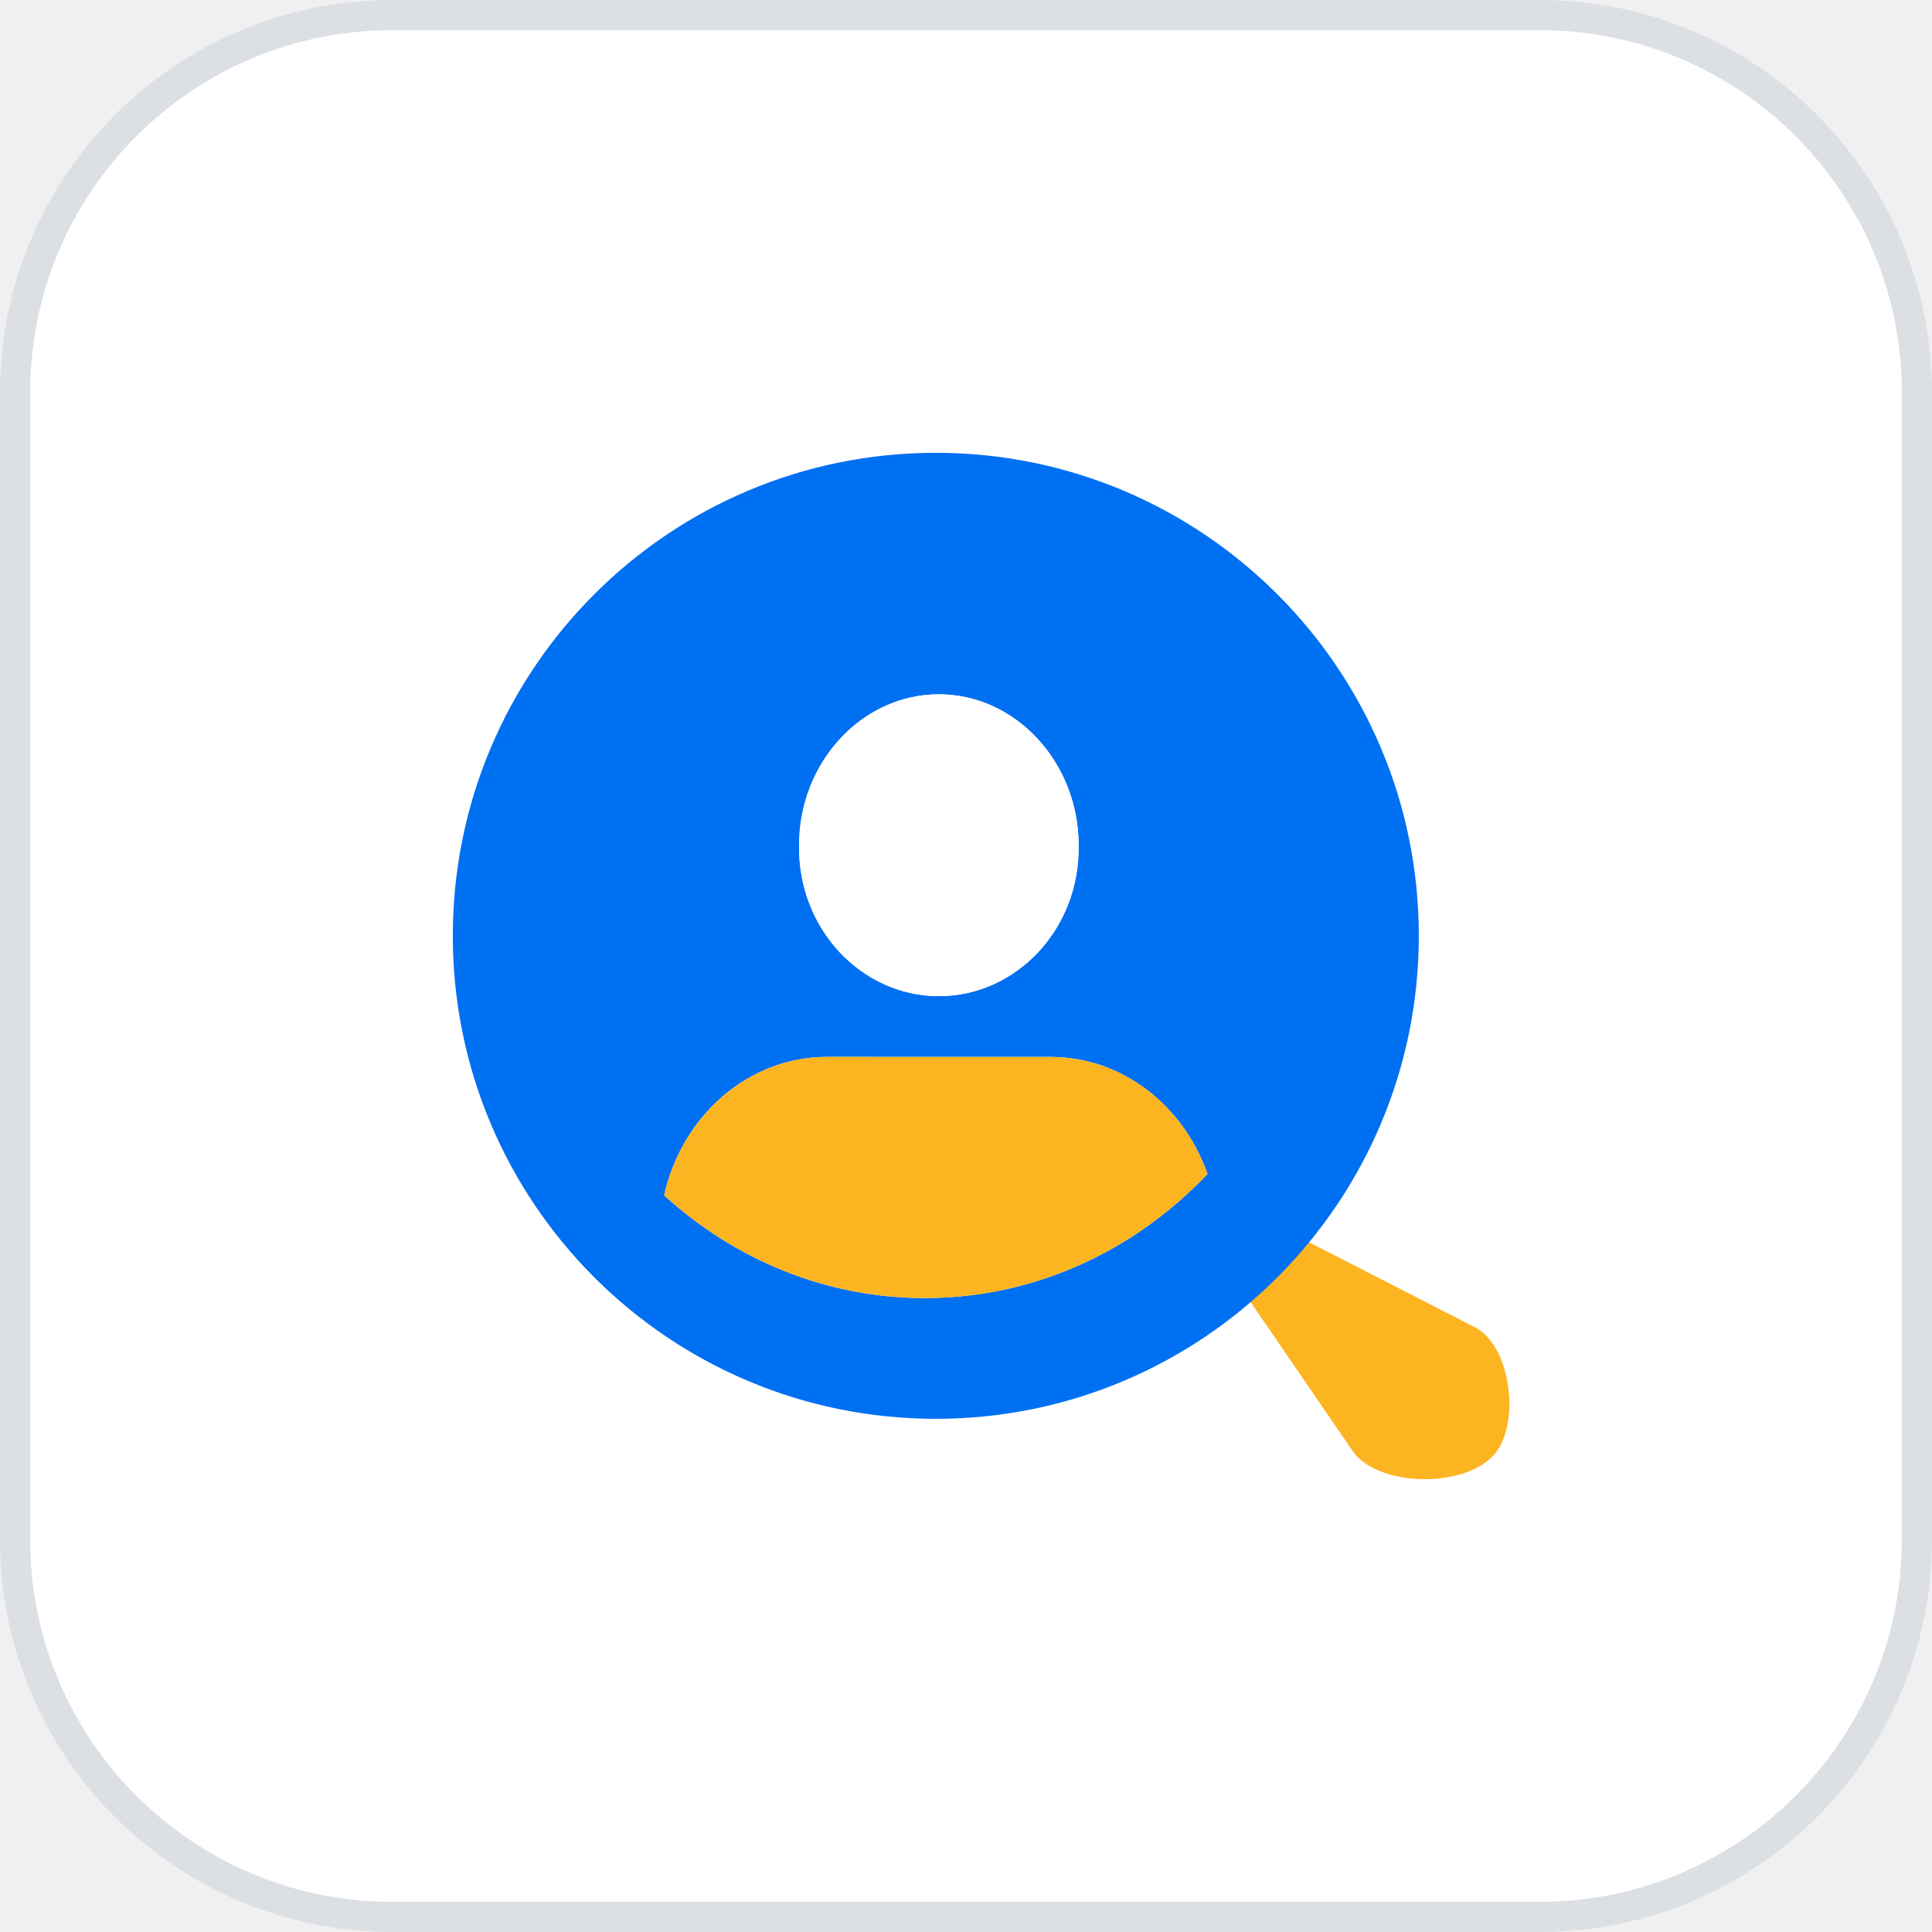
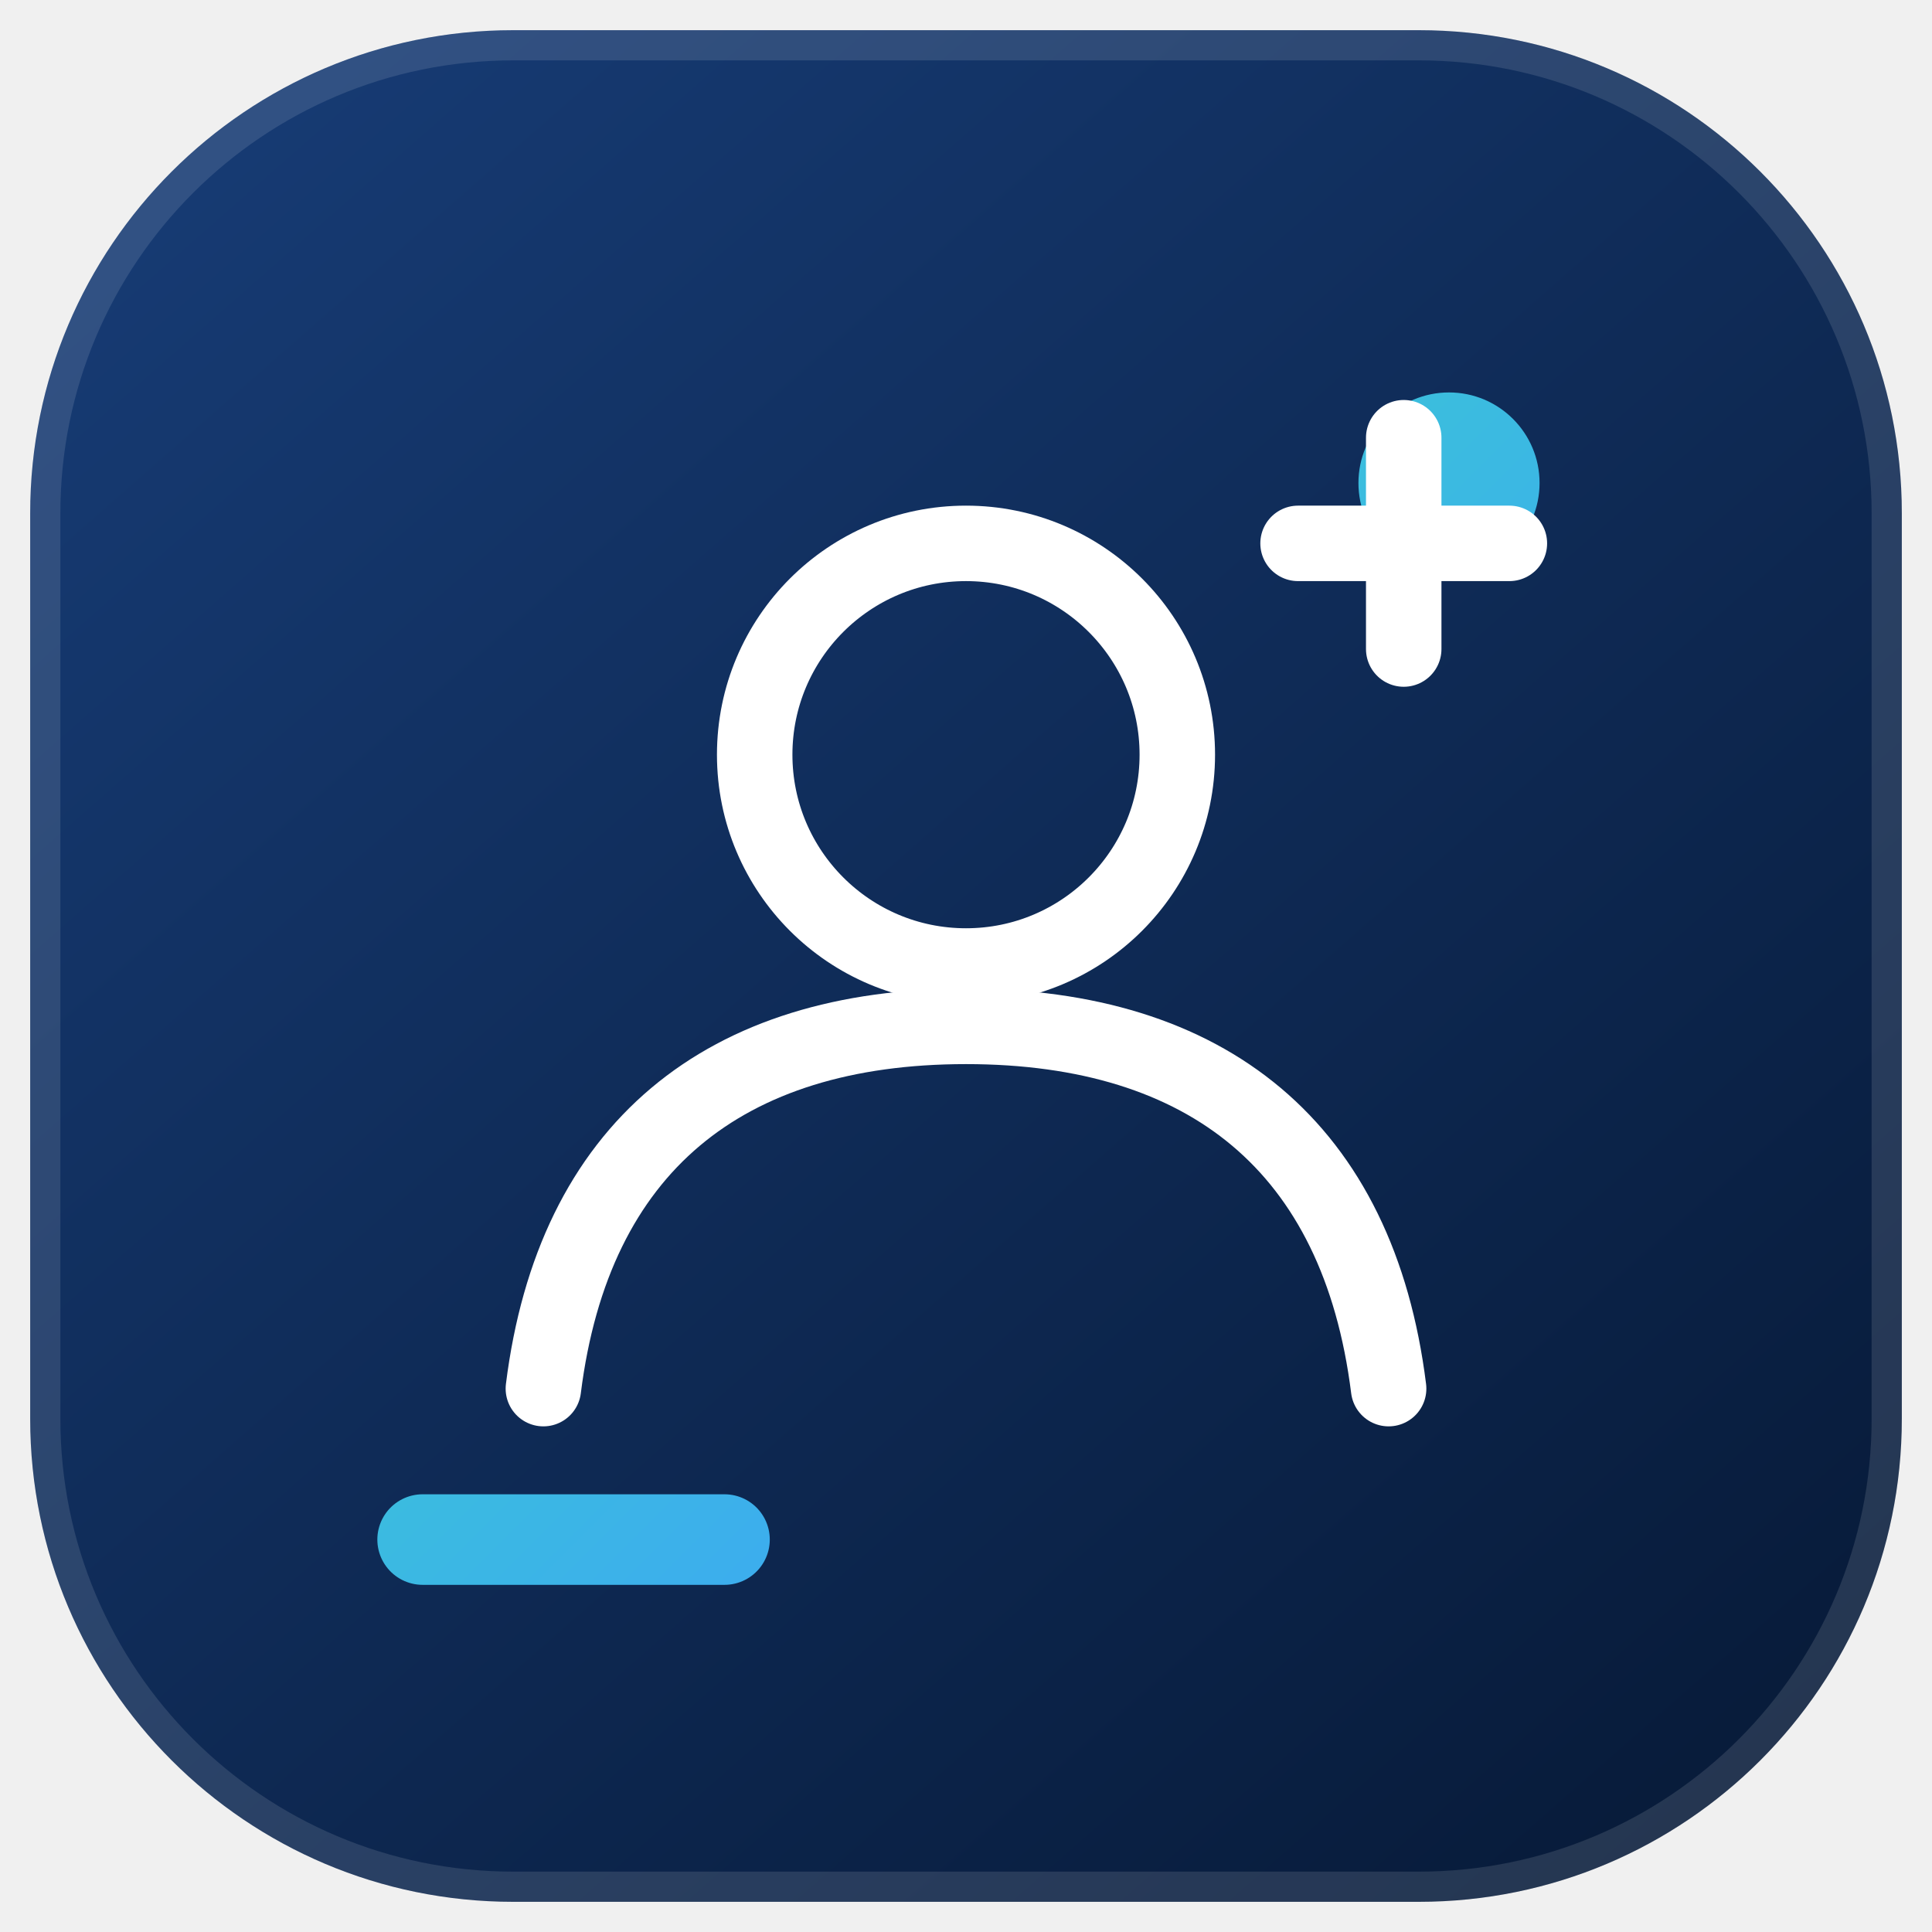
- <svg xmlns="http://www.w3.org/2000/svg" width="64" height="64" viewBox="0 0 64 64" fill="none">
-   <rect x="0.5" y="0.5" width="63" height="63" rx="12.5" fill="white" />
-   <rect x="0.5" y="0.5" width="63" height="63" rx="12.5" stroke="#DCE0E5" />
-   <path d="M41.116 40L48.917 43.997C50.061 44.669 50.349 47.118 49.539 48.133C48.617 49.289 45.774 49.289 44.853 48.133L40 41.049L41.116 40Z" fill="#FDB421" />
-   <path fill-rule="evenodd" clip-rule="evenodd" d="M15 31C15 22.163 22.163 15 31 15C39.837 15 47 22.163 47 31C47 39.837 39.837 47 31 47C22.163 47 15 39.837 15 31ZM31.101 32.999C28.553 32.999 26.427 30.783 26.471 27.996C26.471 25.256 28.553 23 31.101 23C33.65 23 35.731 25.261 35.731 28.001C35.776 30.788 33.65 32.999 31.101 32.999ZM27.4 35.011L34.805 35.013C37.18 35.013 39.207 36.624 40 38.89C37.582 41.434 34.28 43 30.638 43C27.348 43 24.334 41.721 22 39.598C22.588 36.966 24.783 35.011 27.4 35.011Z" fill="#0070F2" />
-   <path d="M26.471 27.996C26.427 30.783 28.553 32.999 31.101 32.999C33.65 32.999 35.776 30.788 35.731 28.001C35.731 25.261 33.65 23 31.101 23C28.553 23 26.471 25.256 26.471 27.996Z" fill="white" />
-   <path d="M34.805 35.013L27.4 35.011C24.783 35.011 22.588 36.966 22 39.598C24.334 41.721 27.348 43 30.638 43C34.28 43 37.582 41.434 40 38.89C39.207 36.624 37.18 35.013 34.805 35.013Z" fill="#FDB421" />
+ <svg xmlns="http://www.w3.org/2000/svg" width="64" height="64" viewBox="0 0 64 64" fill="none" aria-hidden="true">
+   <defs>
+     <linearGradient id="betrix-bg" x1="8" y1="5" x2="58" y2="62" gradientUnits="userSpaceOnUse">
+       <stop stop-color="#163A72" />
+       <stop offset="1" stop-color="#071A38" />
+     </linearGradient>
+     <linearGradient id="betrix-accent" x1="17" y1="17" x2="48" y2="48" gradientUnits="userSpaceOnUse">
+       <stop stop-color="#38D6C5" />
+       <stop offset="1" stop-color="#3E9CFF" />
+     </linearGradient>
+   </defs>
+   <rect x="1" y="1" width="62" height="62" rx="16" fill="url(#betrix-bg)" />
+   <rect x="1.5" y="1.5" width="61" height="61" rx="15.5" stroke="white" stroke-opacity=".12" />
+   <circle cx="48" cy="16" r="3" fill="url(#betrix-accent)" />
+   <g stroke="white" stroke-width="2.5" stroke-linecap="round" stroke-linejoin="round">
+     <circle cx="32" cy="25" r="7" />
+     <path d="M18 46c1-8 6-12 14-12s13 4 14 12" />
+     <path d="M43 18h7m-3.5-3.5v7" />
+   </g>
+   <path d="M14 51h10" stroke="url(#betrix-accent)" stroke-width="3" stroke-linecap="round" />
</svg>
